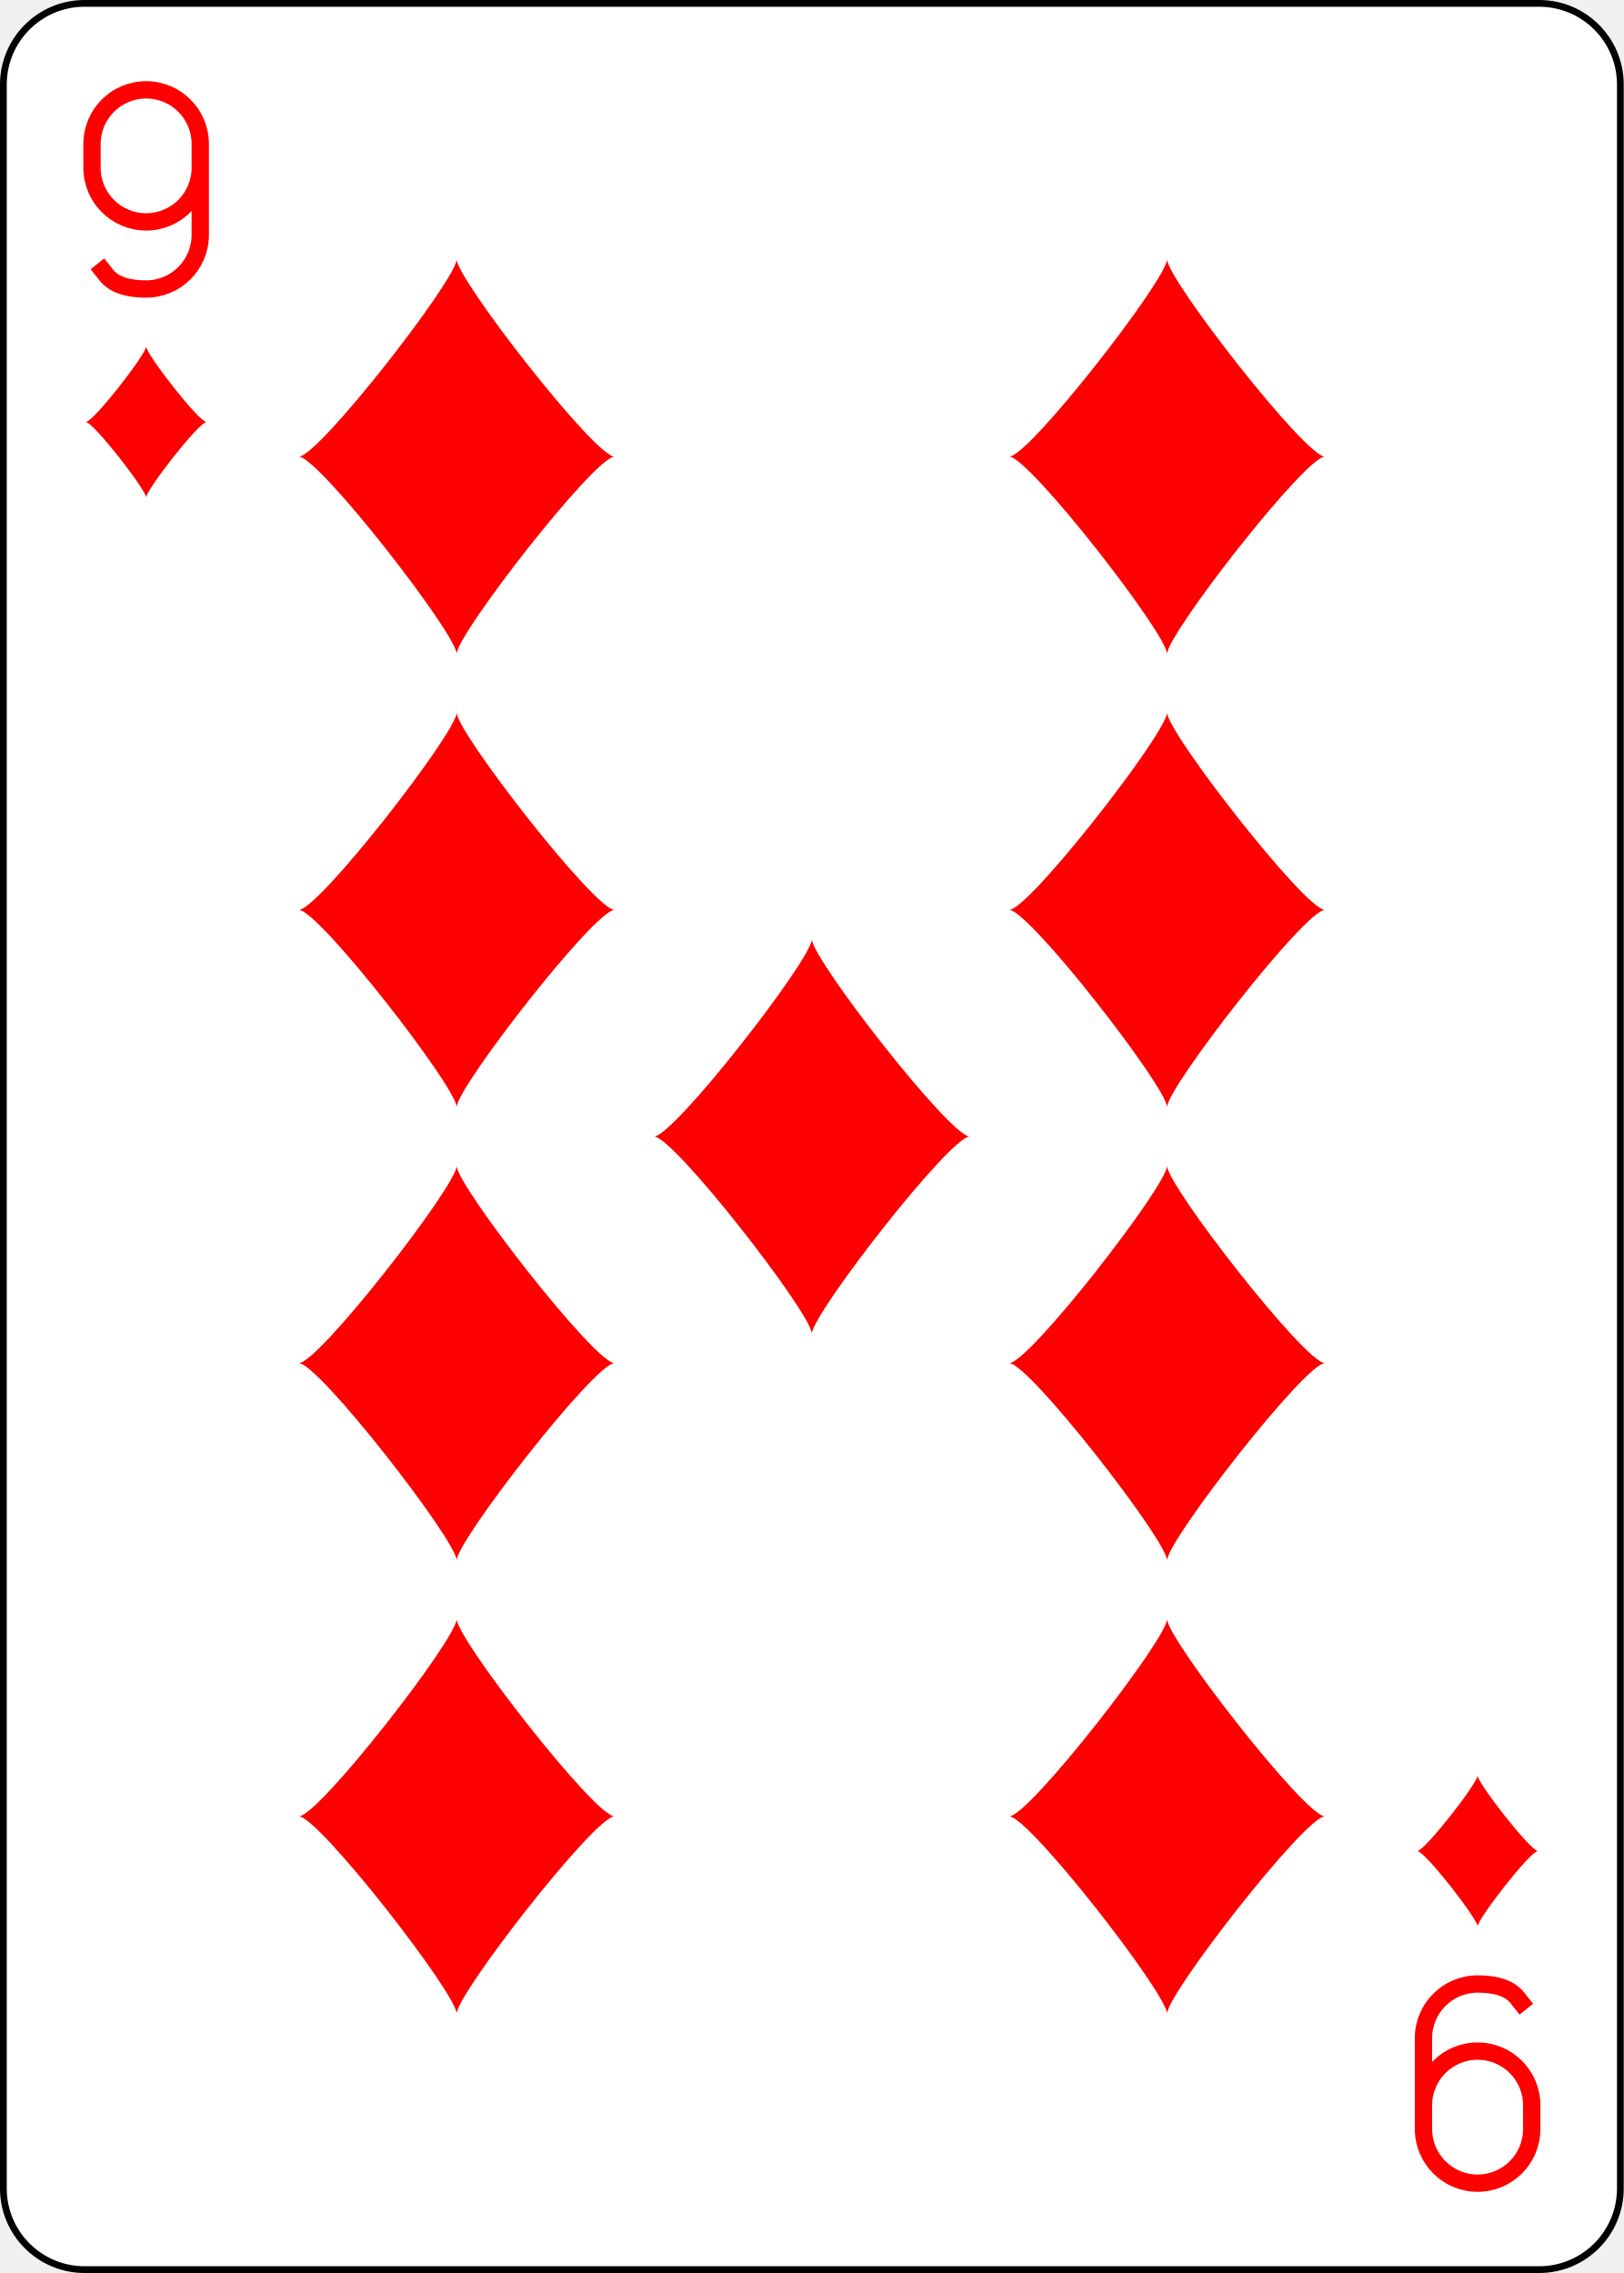
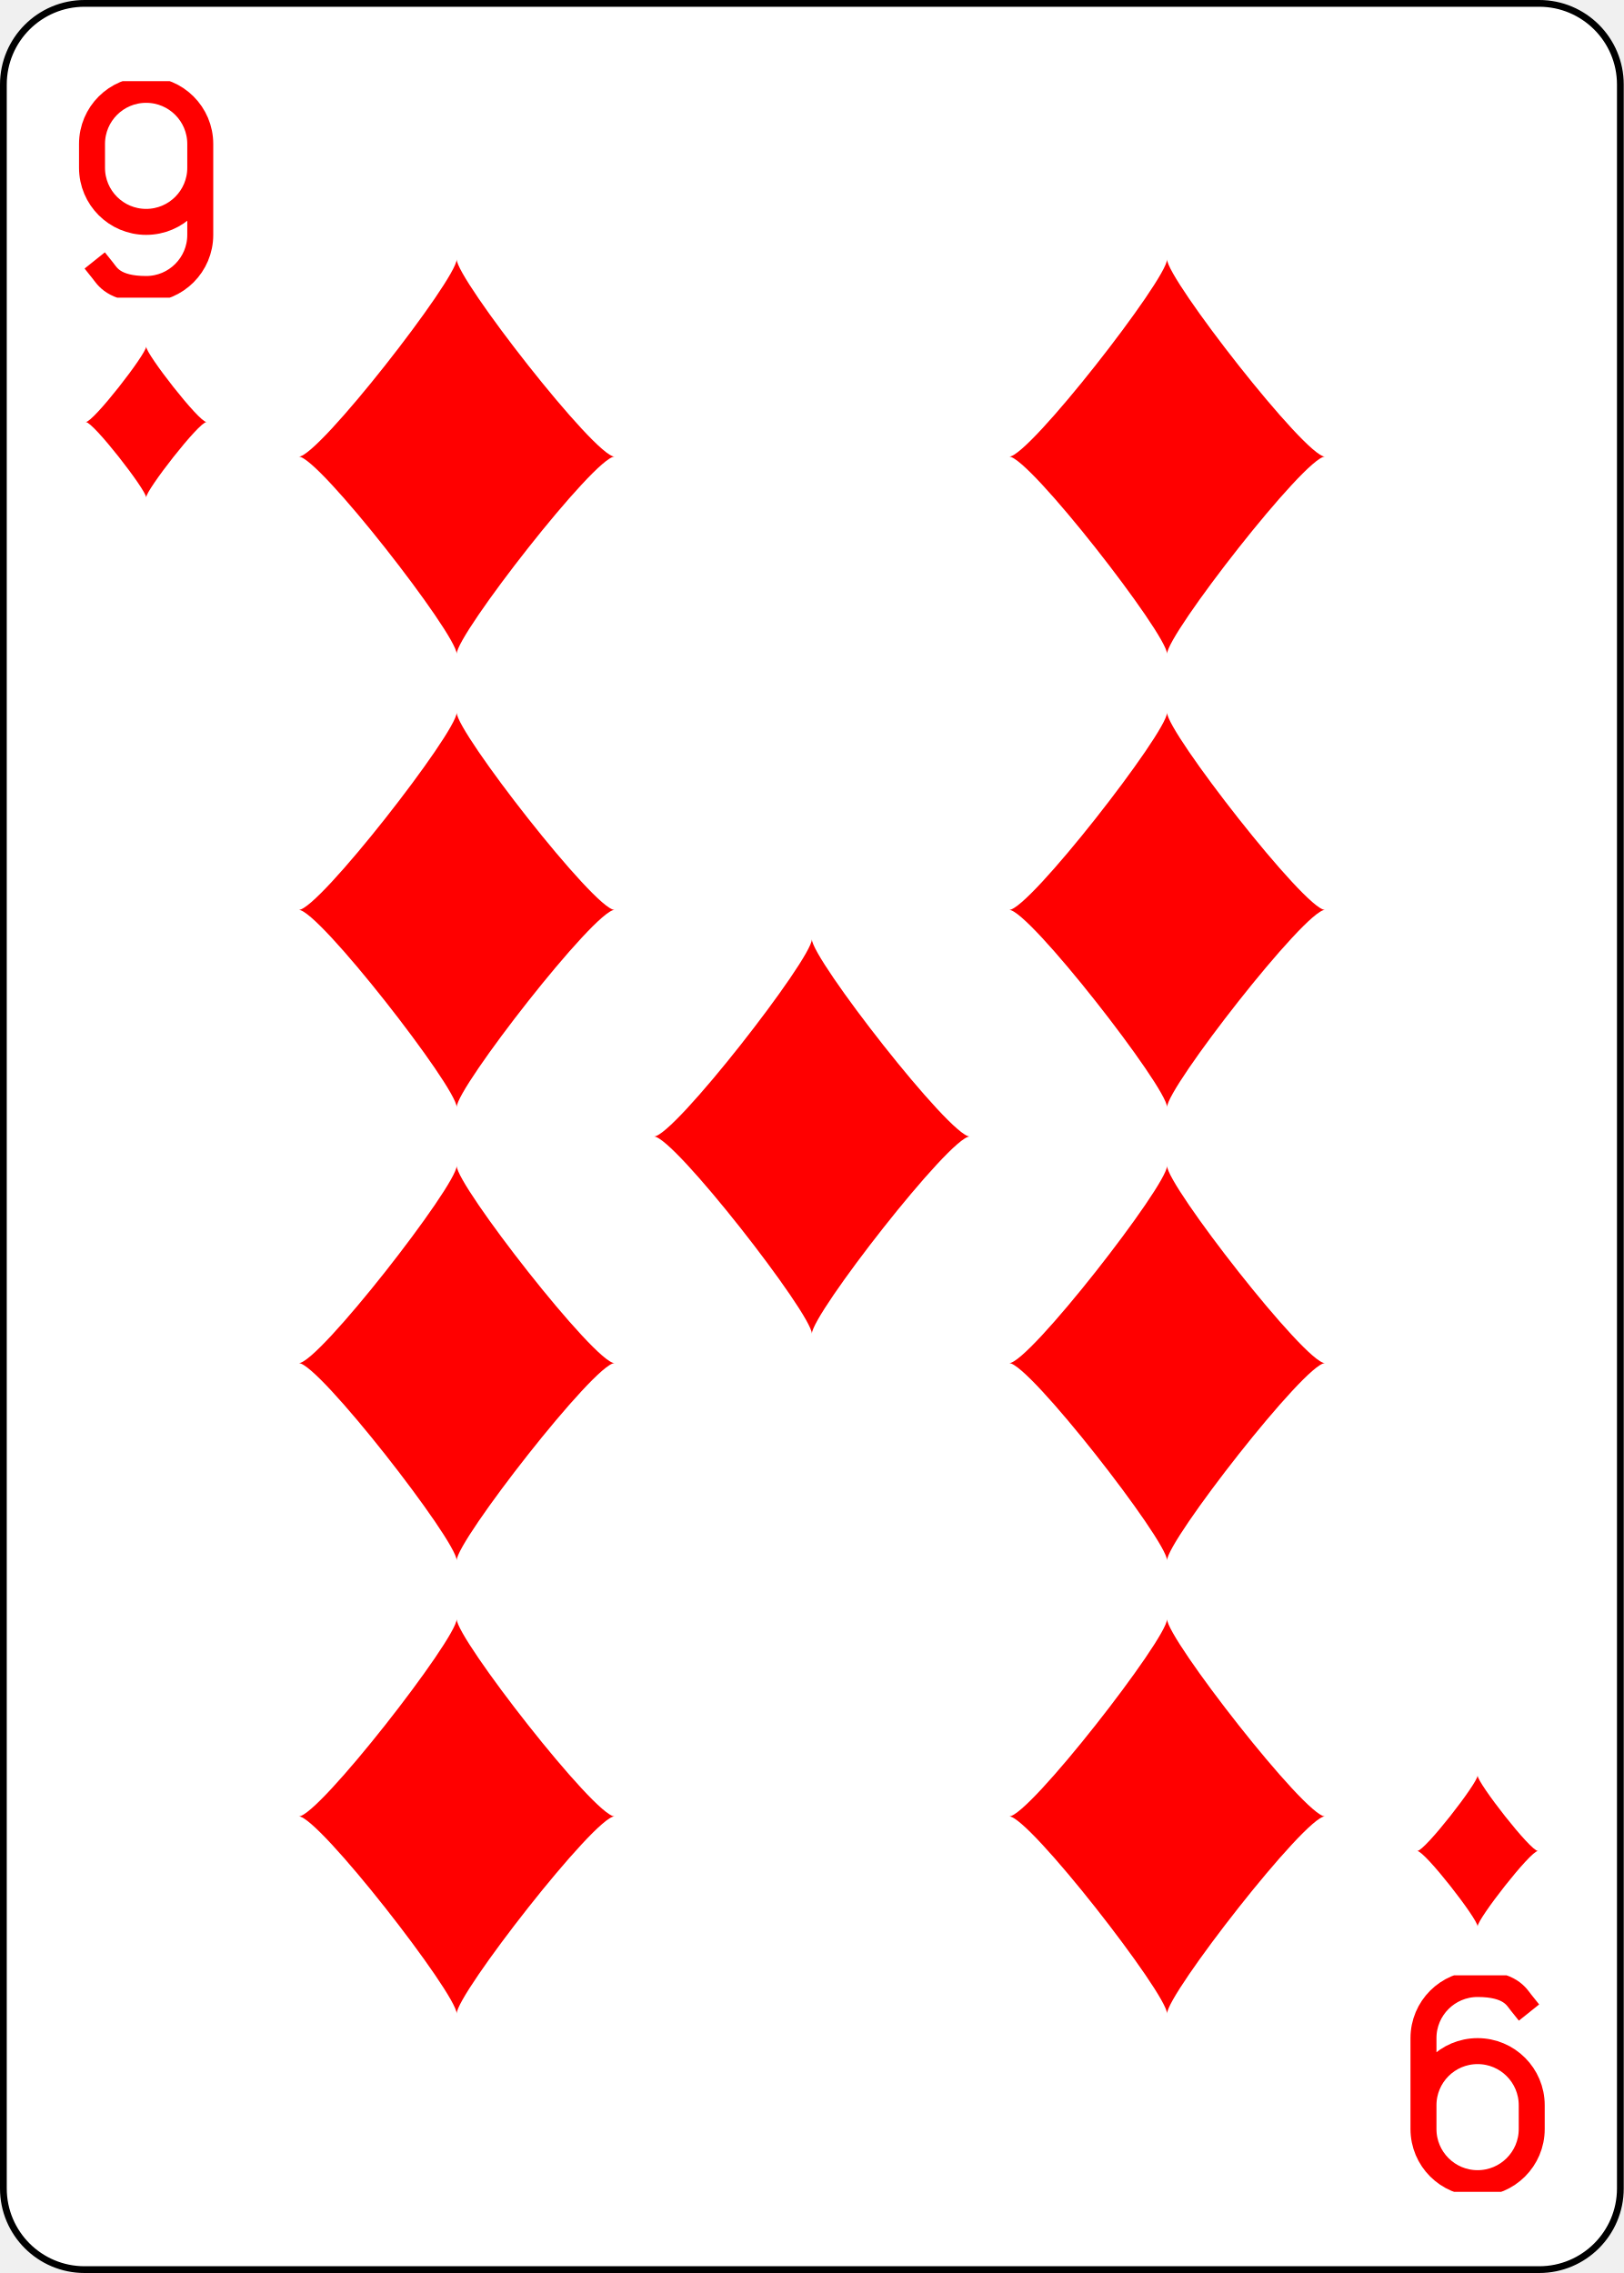
<svg xmlns="http://www.w3.org/2000/svg" xmlns:xlink="http://www.w3.org/1999/xlink" width="2.5in" height="3.5in" viewBox="-120 -168 240 336" preserveAspectRatio="none" class="card" face="9D">
  <symbol id="D9" viewBox="-500 -500 1000 1000" preserveAspectRatio="xMinYMid">
-     <path d="M250 -100A250 250 0 0 1 -250 -100L-250 -210A250 250 0 0 1 250 -210L250 210A250 250 0 0 1 0 460C-150 460 -180 400 -200 375" stroke="red" stroke-width="80" stroke-linecap="square" stroke-miterlimit="1.5" fill="none" />
+     <path d="M250 -100A250 250 0 0 1 -250 -100L-250 -210A250 250 0 0 1 250 -210L250 210A250 250 0 0 1 0 460C-150 460 -180 400 -200 375" stroke="red" stroke-width="120" stroke-linecap="square" stroke-miterlimit="1.5" fill="none" />
  </symbol>
  <symbol id="D" viewBox="-600 -600 1200 1200" preserveAspectRatio="xMinYMid">
    <path d="M-400 0C-350 0 0 -450 0 -500C0 -450 350 0 400 0C350 0 0 450 0 500C0 450 -350 0 -400 0Z" fill="red" />
  </symbol>
  <rect width="239" height="335" x="-119.5" y="-167.5" rx="12" ry="12" fill="white" stroke="black" />
  <use xlink:href="#D" height="70" width="70" x="-35" y="-35" />
  <use xlink:href="#D9" height="32" width="32" x="-114.4" y="-156" />
  <use xlink:href="#D" height="26.769" width="26.769" x="-111.784" y="-119" />
  <use xlink:href="#D" height="70" width="70" x="-87.501" y="-135.501" />
  <use xlink:href="#D" height="70" width="70" x="17.501" y="-135.501" />
  <use xlink:href="#D" height="70" width="70" x="-87.501" y="-68.5" />
  <use xlink:href="#D" height="70" width="70" x="17.501" y="-68.5" />
  <g transform="rotate(180)">
    <use xlink:href="#D9" height="32" width="32" x="-114.4" y="-156" />
    <use xlink:href="#D" height="26.769" width="26.769" x="-111.784" y="-119" />
    <use xlink:href="#D" height="70" width="70" x="-87.501" y="-135.501" />
    <use xlink:href="#D" height="70" width="70" x="17.501" y="-135.501" />
    <use xlink:href="#D" height="70" width="70" x="-87.501" y="-68.5" />
    <use xlink:href="#D" height="70" width="70" x="17.501" y="-68.5" />
  </g>
</svg>
